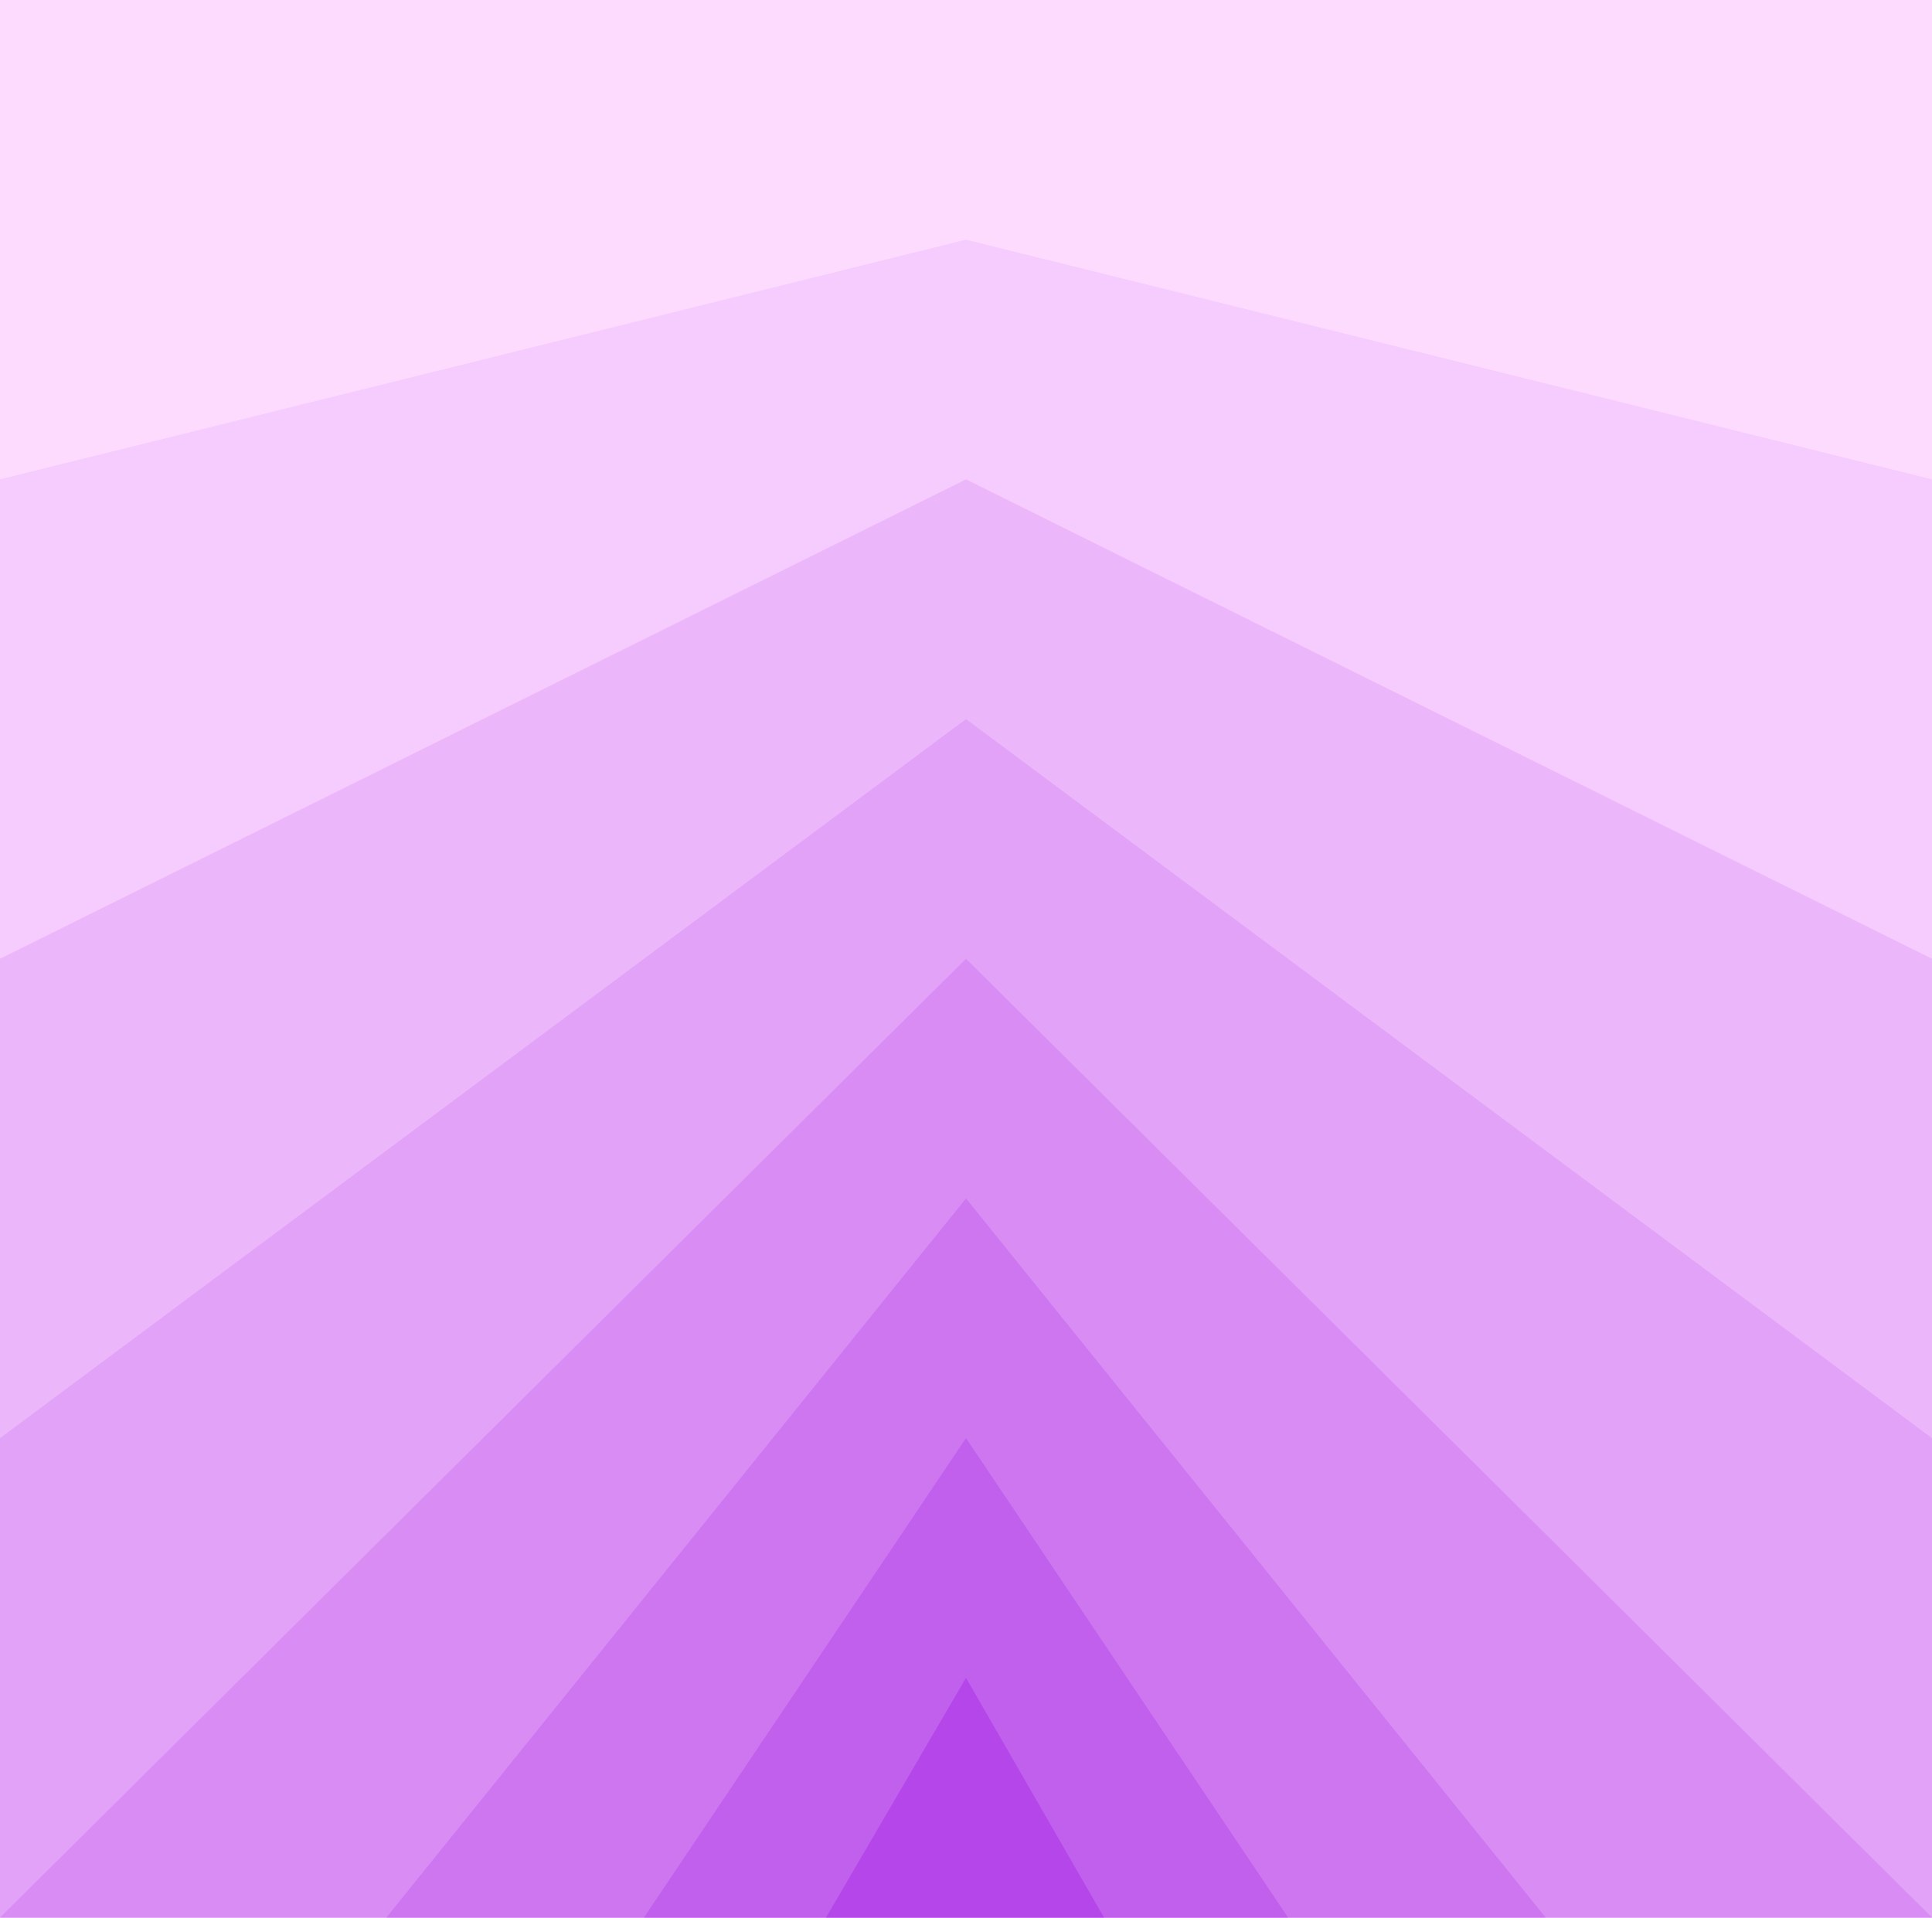
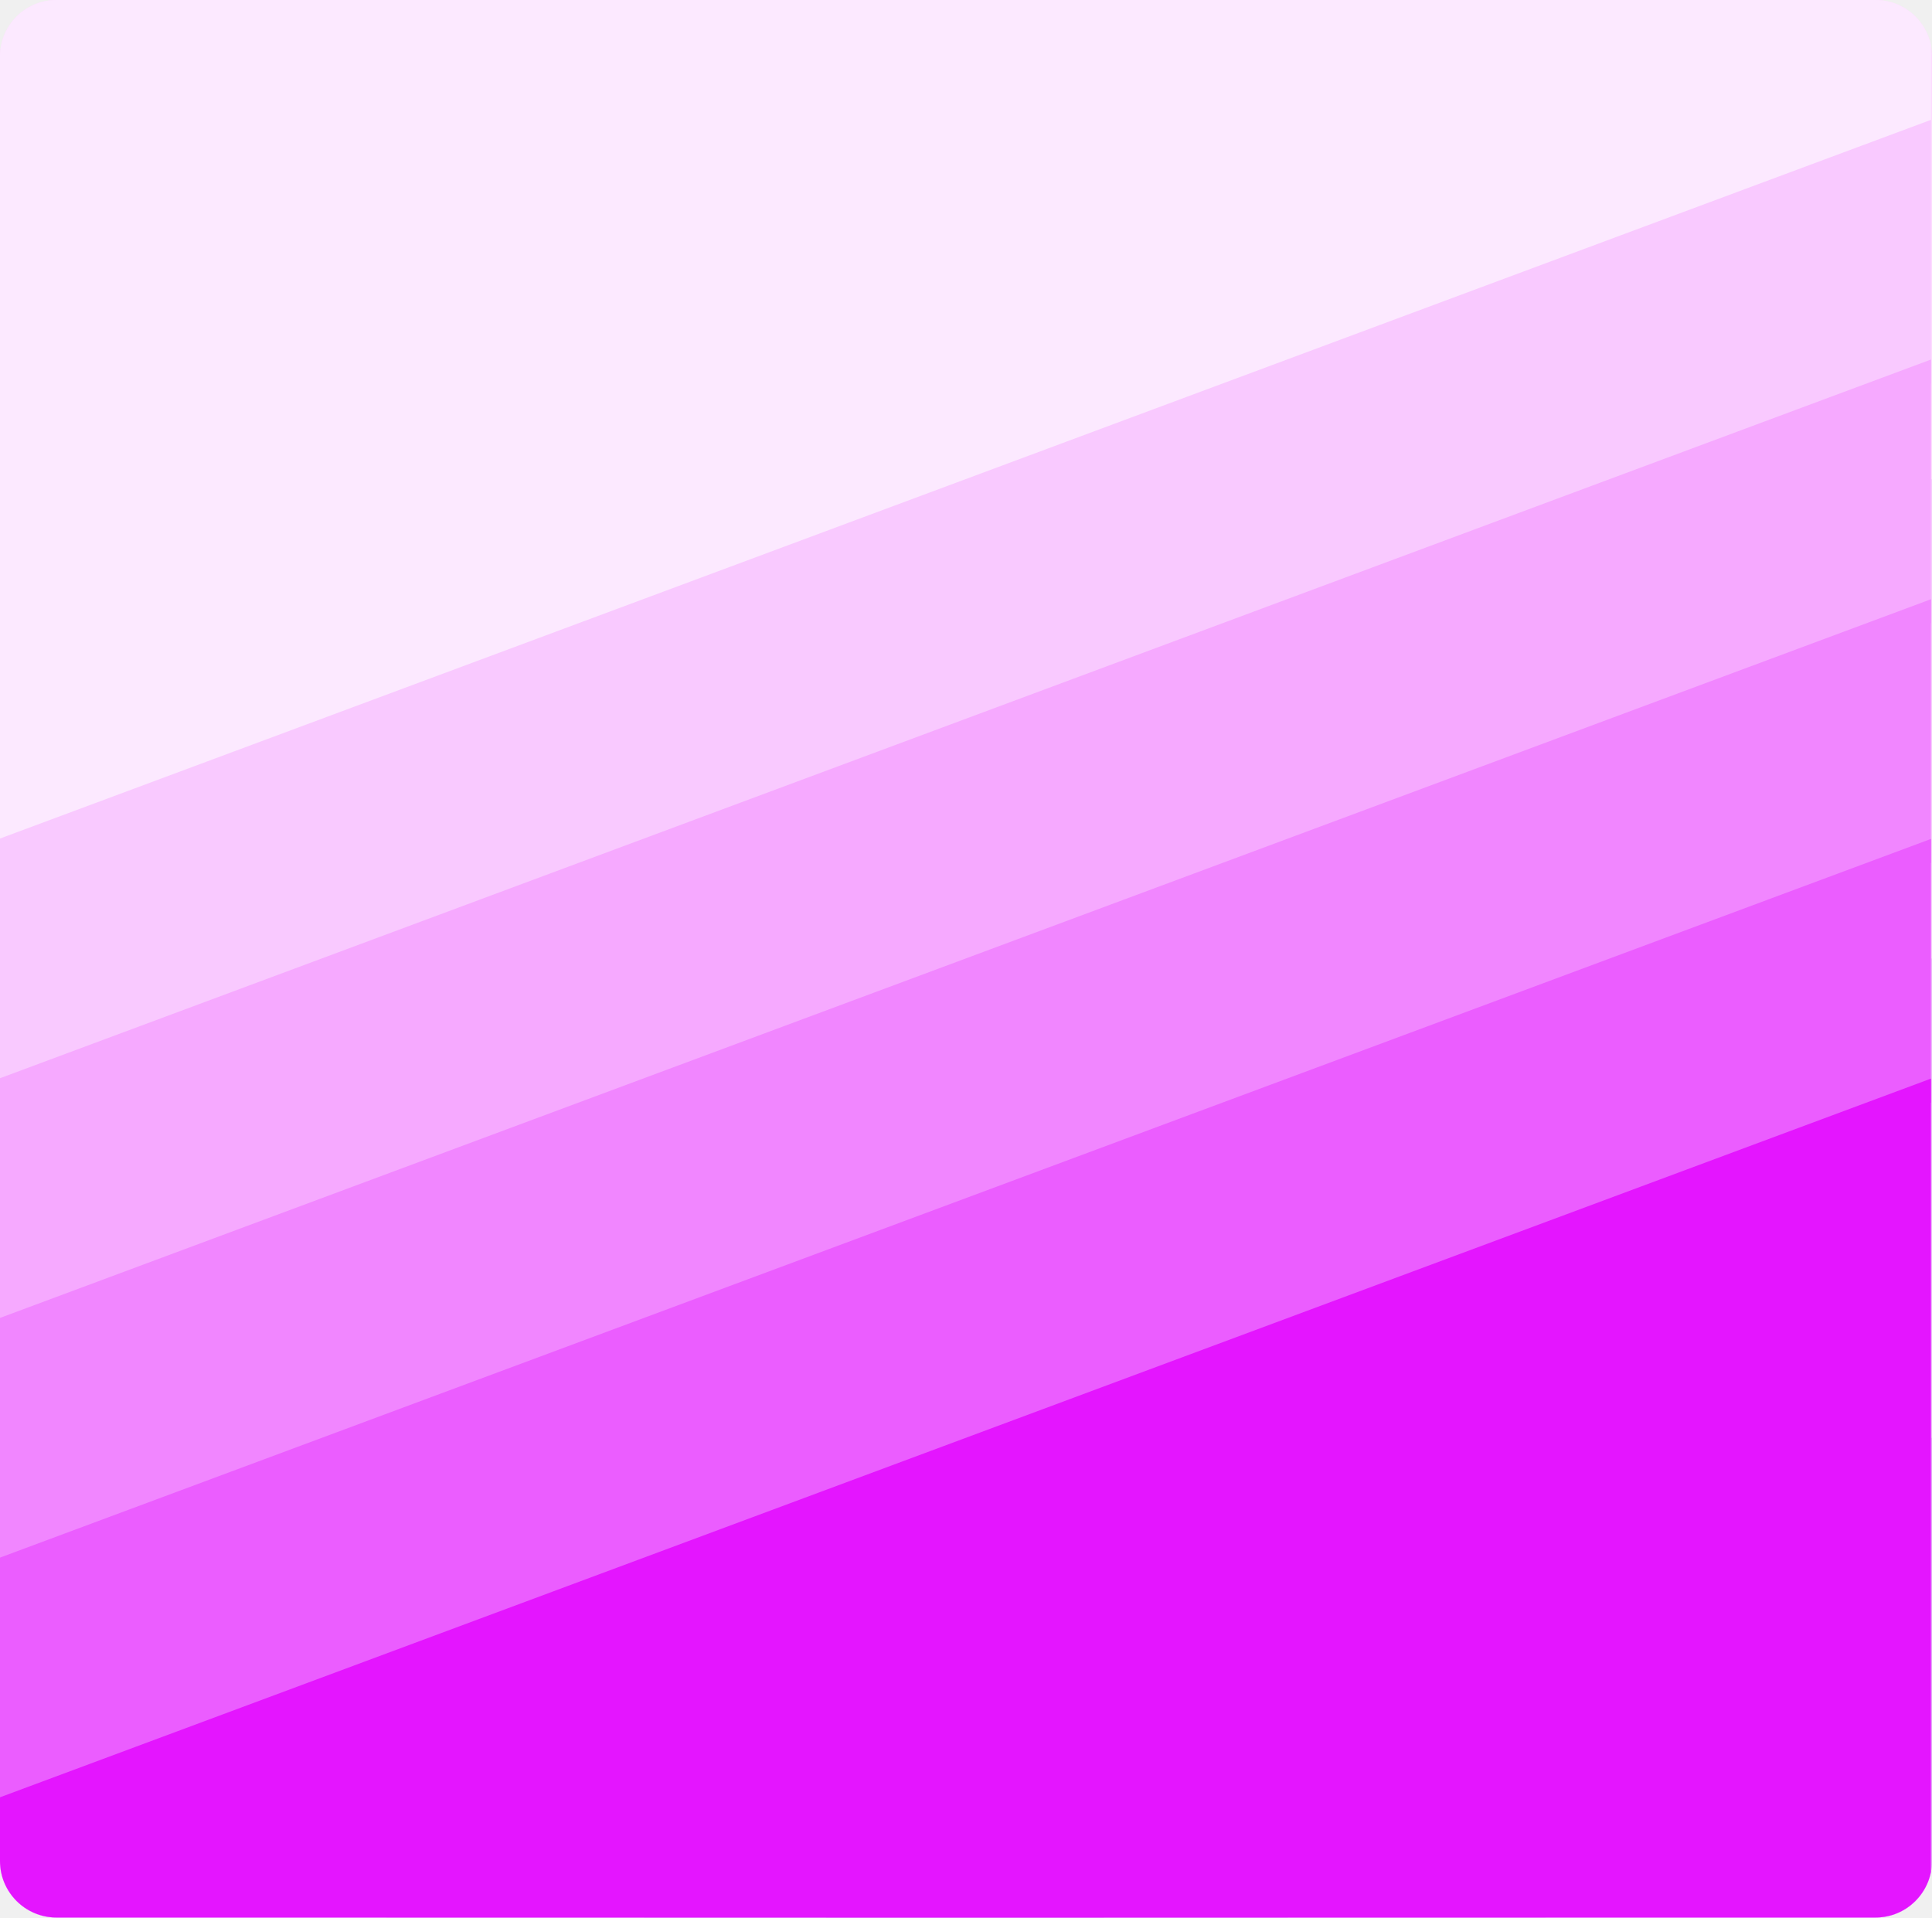
<svg xmlns="http://www.w3.org/2000/svg" width="1880" height="1866" viewBox="0 0 1880 1866" fill="none">
-   <path d="M1880 0H0V1866H1880V0Z" fill="#FDDBFF" />
-   <path d="M940 233.25L0 466.5V1866H1880V466.5L940 233.25Z" fill="#F4C6FC" fill-opacity="0.8" />
-   <path d="M940 466.5L0 933V1866H1880V933L940 466.5Z" fill="#EAB1F9" fill-opacity="0.8" />
-   <path d="M940 699.75L0 1399.5V1866H1880V1399.5L940 699.75Z" fill="#E09CF6" fill-opacity="0.8" />
-   <path d="M1880 1866L940 933L0 1866H1880Z" fill="#D587F3" fill-opacity="0.8" />
-   <path d="M1504 1866L940 1166.25L376 1866H1504Z" fill="#CA71EF" fill-opacity="0.8" />
-   <path d="M626.627 1866H1253.37L940 1399.5L626.627 1866Z" fill="#BE5AEC" fill-opacity="0.8" />
-   <path d="M803.818 1866H1074.3L940 1632.75L803.818 1866Z" fill="#B140E8" fill-opacity="0.8" />
+   <g clip-path="url(#clip0_6_58)">
+     <path d="M1880 0H0V1866H1880V0Z" fill="#FDDBFF" />
+     <path d="M940 233.25L0 466.5V1866H1880V466.5L940 233.25Z" fill="#F4C6FC" fill-opacity="0.8" />
+     <path d="M940 466.5L0 933V1866H1880V933L940 466.5Z" fill="#EAB1F9" fill-opacity="0.8" />
+     <path d="M940 699.75L0 1399.5V1866H1880V1399.5L940 699.75Z" fill="#E09CF6" fill-opacity="0.8" />
+     <path d="M1880 1866L940 933L0 1866H1880Z" fill="#D587F3" fill-opacity="0.8" />
+     <path d="M1504 1866L940 1166.25L376 1866H1504Z" fill="#CA71EF" fill-opacity="0.8" />
+     <path d="M626.627 1866H1253.37L940 1399.5L626.627 1866Z" fill="#BE5AEC" fill-opacity="0.8" />
+     <path d="M803.818 1866H1074.3L940 1632.75L803.818 1866Z" fill="#B140E8" fill-opacity="0.8" />
+     <g clip-path="url(#clip1_6_58)">
+       <path d="M1879 0H-1V1866H1879V0Z" fill="#FCE9FF" />
+       <path d="M1879 373.2L-1 1072.95V816.375L1879 116.625V373.2Z" fill="#F9C9FF" />
+       <path d="M1879 606.45L-1 1306.2V1049.62L1879 349.875V606.45Z" fill="#F6A9FF" />
+       <path d="M1879 839.7L-1 1539.45V1282.87L1879 583.125V839.7Z" fill="#F186FF" />
+       <path d="M1879 1072.95L-1 1772.7V1516.12L1879 816.375V1072.95Z" fill="#EB5DFF" />
+       <path d="M1879 1866H-1V1749.37L1879 1049.62V1866Z" fill="#E415FF" />
+     </g>
+   </g>
+   <defs>
+     <clipPath id="clip0_6_58">
+       <rect width="1880" height="1866" rx="55" fill="white" />
+     </clipPath>
+     <clipPath id="clip1_6_58">
+       <rect width="1880" height="1866" fill="white" transform="translate(-1)" />
+     </clipPath>
+   </defs>
</svg>
